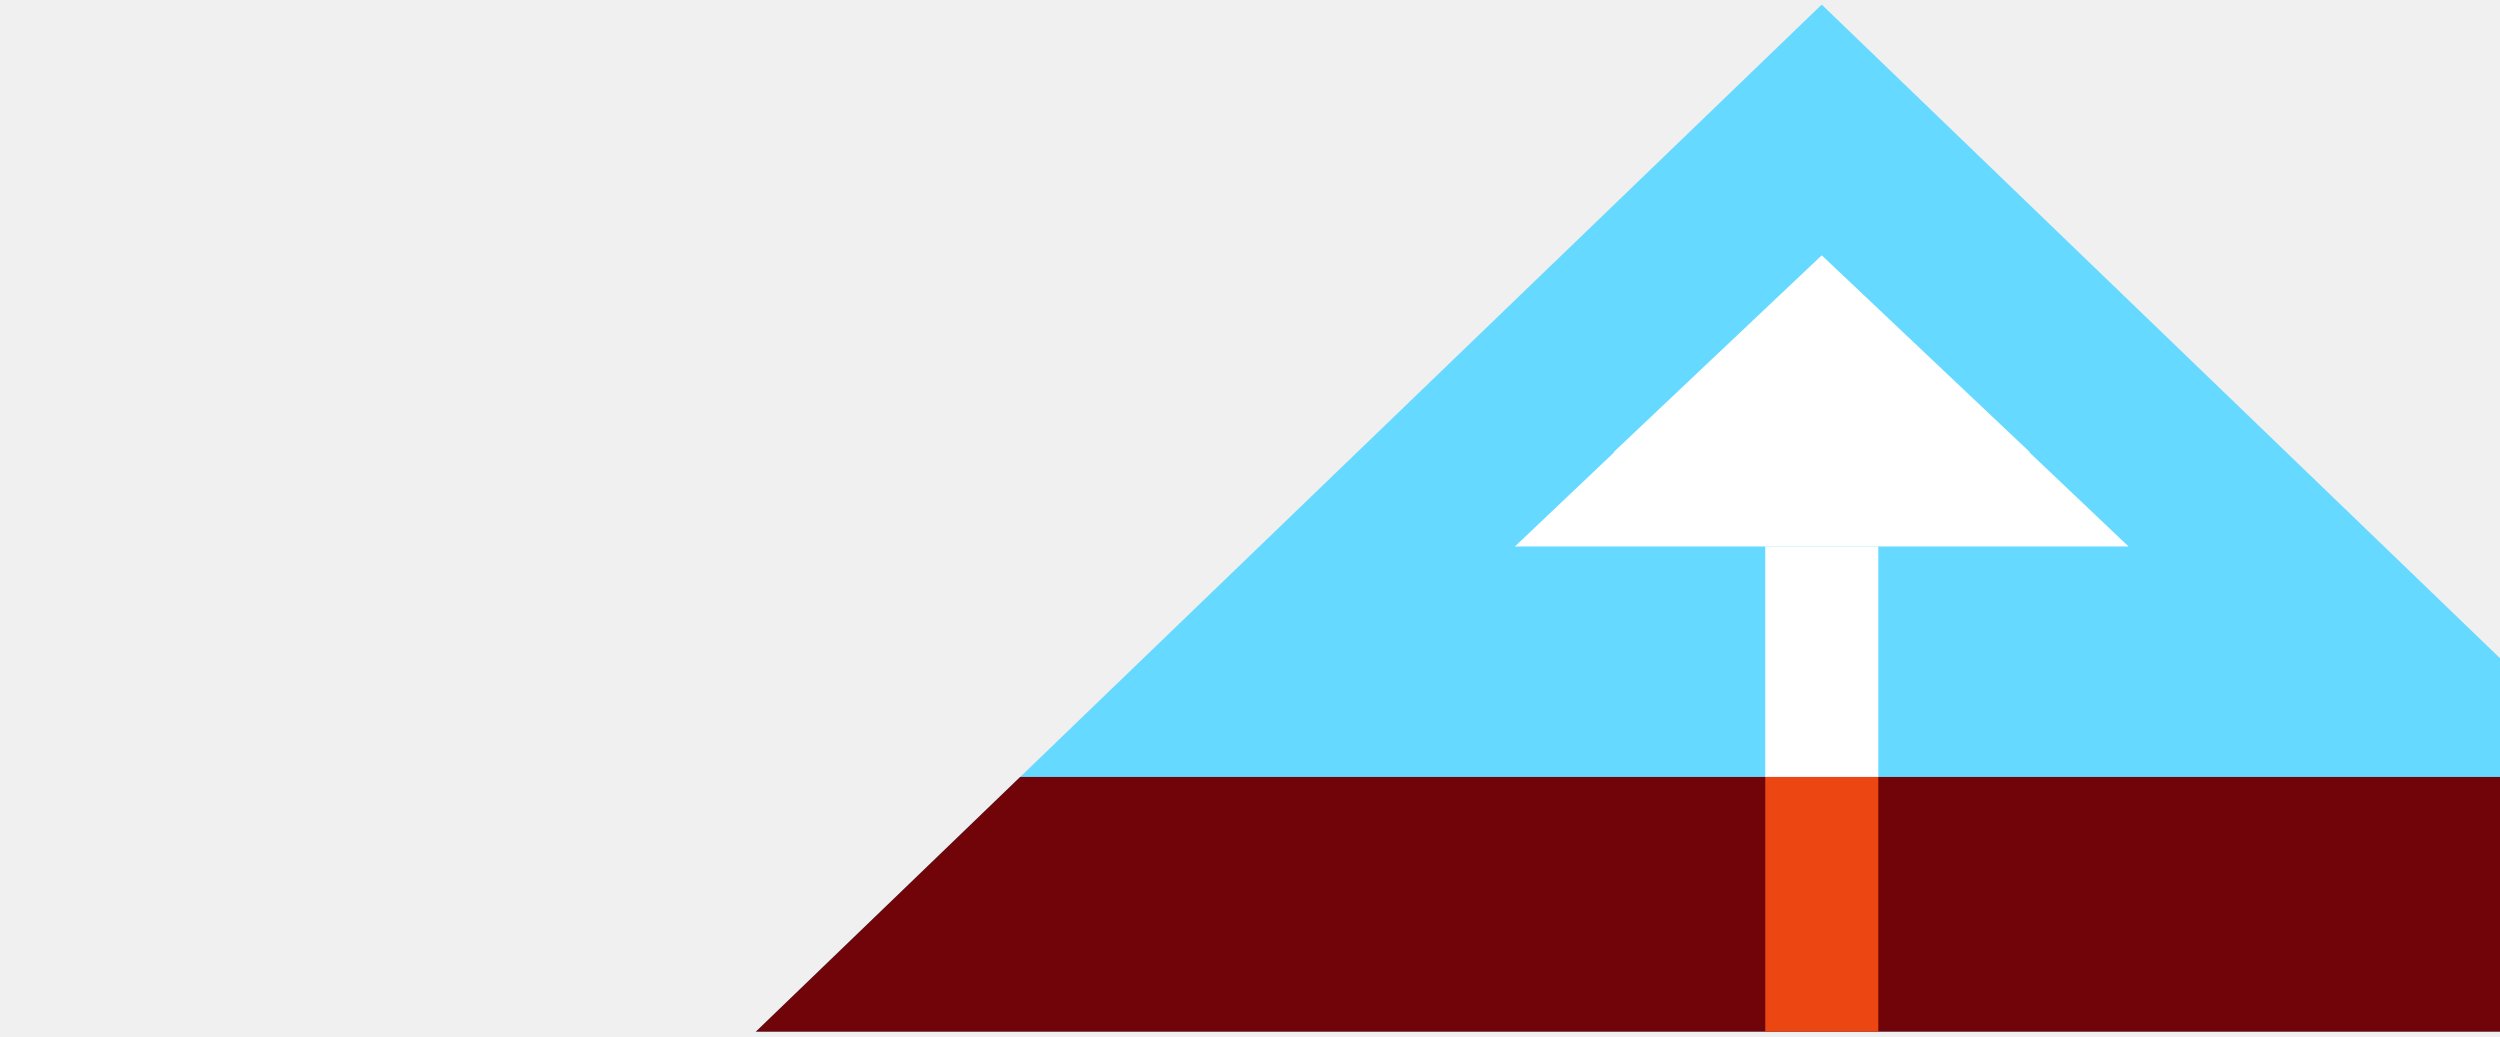
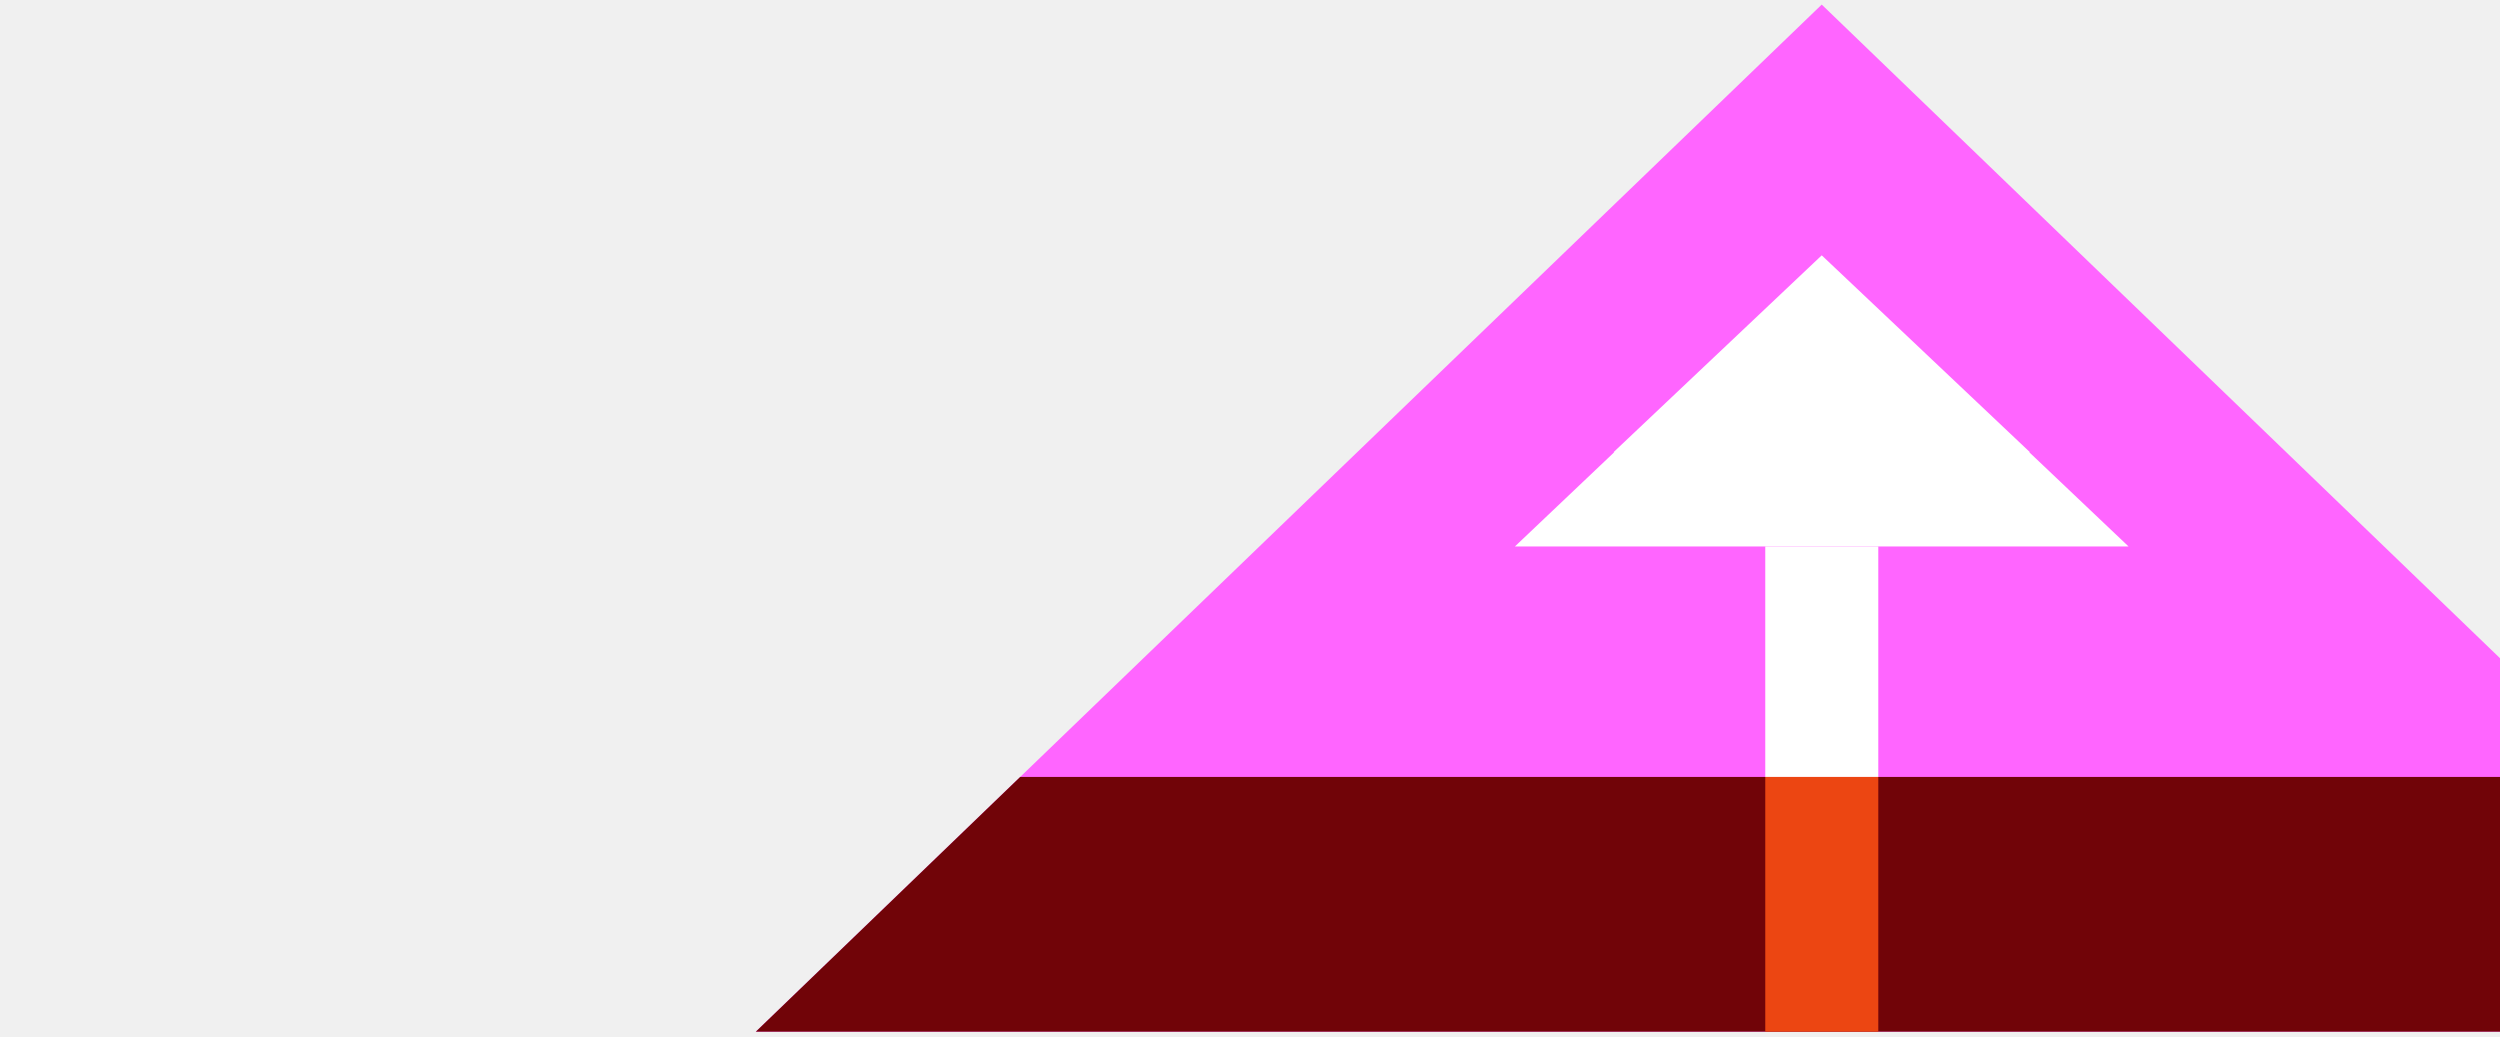
<svg xmlns="http://www.w3.org/2000/svg" width="258" height="107" viewBox="0 0 258 107" fill="none">
  <g clip-path="url(#clip0_2054_11802)">
-     <path d="M188.002 0.473L270.5 79.973L298 106.473H78L105.5 79.973L188.002 0.473Z" fill="#65D9FF" />
+     <path d="M188.002 0.473L270.5 79.973L298 106.473H78L105.5 79.973L188.002 0.473Z" fill="#ff65ff" />
    <path d="M188.003 26.35L198.747 36.509H198.746L209.49 46.669H209.418L219.669 56.397H156.336L166.588 46.669H166.514L177.299 36.471H177.3L188.003 26.35Z" fill="white" />
    <path d="M78 106.469H298L270.717 80.178H105.284L78 106.469Z" fill="#710408" />
    <path d="M182.176 56.395H193.84V80.182H182.176V56.395Z" fill="white" />
    <path d="M182.176 80.178H193.84V106.469H182.176V80.178Z" fill="#EC4612" />
  </g>
  <defs>
    <clipPath id="clip0_2054_11802">
      <rect width="258" height="106" fill="white" transform="translate(0 0.472656)" />
    </clipPath>
  </defs>
</svg>
